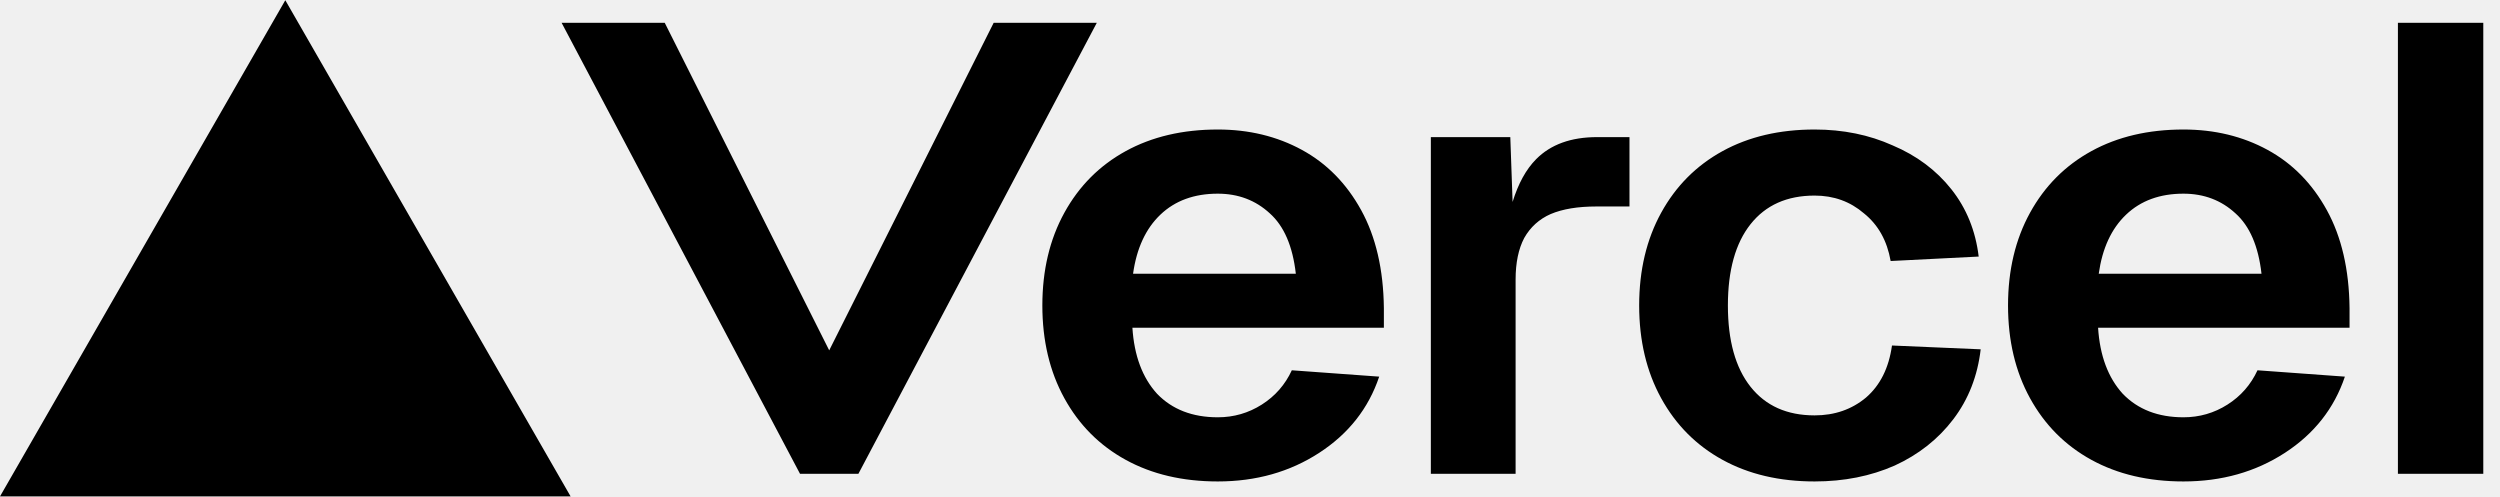
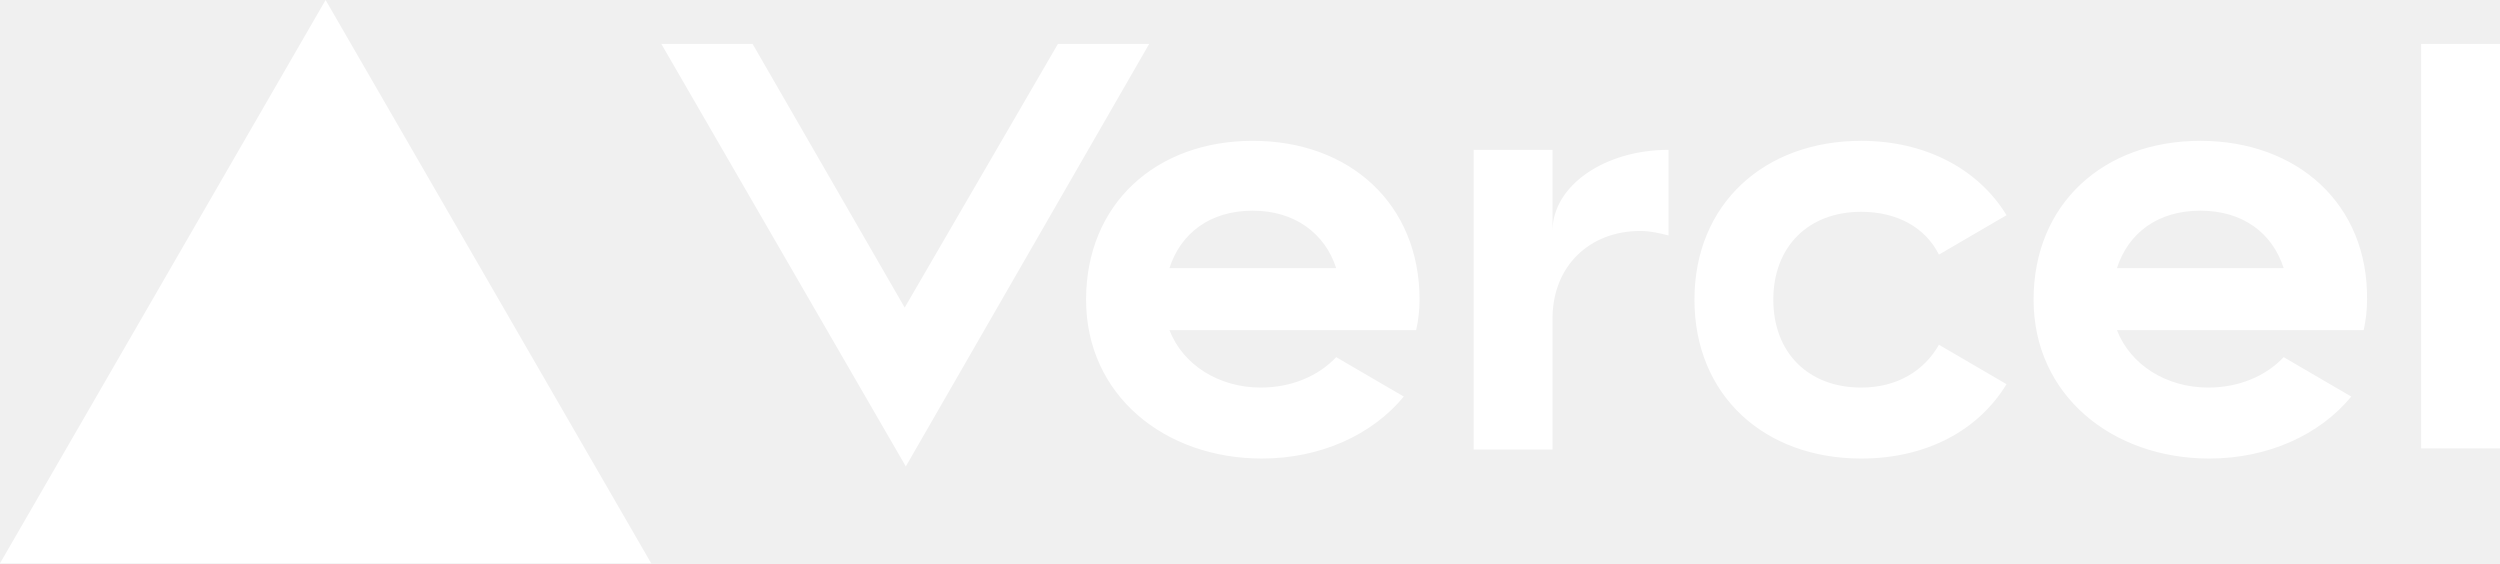
- <svg xmlns="http://www.w3.org/2000/svg" width="2048" height="407" viewBox="0 0 2048 407" fill="none">
-   <path fill-rule="evenodd" clip-rule="evenodd" d="M467.444 406.664L233.722 0.191L0 406.664H467.444ZM703.186 388.161L898.51 18.668H814.024L679.286 287.007L544.547 18.668H460.061L655.385 388.161H703.186ZM2034.31 18.668V388.162H1964.37V18.668H2034.31ZM1644.98 250.25C1644.98 221.454 1650.99 196.127 1663.01 174.27C1675.03 152.412 1691.79 135.586 1713.28 123.79C1734.77 111.994 1759.91 106.095 1788.69 106.095C1814.19 106.095 1837.14 111.647 1857.54 122.749C1877.94 133.851 1894.15 150.331 1906.17 172.188C1918.19 194.046 1924.39 220.76 1924.75 252.332V268.465H1718.75C1720.2 291.363 1726.94 309.404 1738.96 322.588C1751.35 335.425 1767.93 341.843 1788.69 341.843C1801.8 341.843 1813.83 338.374 1824.75 331.435C1835.68 324.496 1843.88 315.129 1849.34 303.333L1920.93 308.537C1912.18 334.557 1895.79 355.374 1871.75 370.986C1847.7 386.599 1820.02 394.405 1788.69 394.405C1759.91 394.405 1734.77 388.507 1713.28 376.711C1691.79 364.915 1675.03 348.088 1663.01 326.231C1650.99 304.373 1644.98 279.047 1644.98 250.25ZM1852.62 224.23C1850.07 201.678 1842.97 185.199 1831.31 174.79C1819.65 164.035 1805.45 158.657 1788.69 158.657C1769.38 158.657 1753.72 164.382 1741.7 175.831C1729.67 187.28 1722.21 203.413 1719.29 224.23H1852.62ZM1526.96 174.79C1538.62 184.158 1545.9 197.168 1548.82 213.821L1620.94 210.178C1618.39 189.015 1610.93 170.627 1598.54 155.014C1586.15 139.402 1570.13 127.433 1550.45 119.106C1531.15 110.432 1509.84 106.095 1486.52 106.095C1457.74 106.095 1432.61 111.994 1411.11 123.79C1389.62 135.586 1372.86 152.412 1360.84 174.27C1348.82 196.127 1342.81 221.454 1342.81 250.25C1342.81 279.047 1348.82 304.373 1360.84 326.231C1372.86 348.088 1389.62 364.915 1411.11 376.711C1432.61 388.507 1457.74 394.405 1486.52 394.405C1510.56 394.405 1532.42 390.068 1552.09 381.395C1571.77 372.374 1587.79 359.711 1600.18 343.404C1612.57 327.098 1620.03 308.016 1622.58 286.159L1549.91 283.036C1547.36 301.424 1540.25 315.649 1528.6 325.71C1516.94 335.425 1502.91 340.282 1486.52 340.282C1463.94 340.282 1446.45 332.476 1434.06 316.863C1421.68 301.251 1415.49 279.047 1415.49 250.25C1415.49 221.454 1421.68 199.25 1434.06 183.637C1446.45 168.025 1463.94 160.219 1486.52 160.219C1502.19 160.219 1515.66 165.076 1526.96 174.79ZM1172.15 112.328H1237.24L1239.12 165.414C1243.74 150.388 1250.16 138.719 1258.39 130.407C1270.32 118.355 1286.96 112.328 1308.29 112.328H1334.87V169.148H1307.75C1292.56 169.148 1280.09 171.214 1270.32 175.346C1260.92 179.478 1253.69 186.021 1248.63 194.975C1243.93 203.928 1241.58 215.292 1241.58 229.066V388.161H1172.15V112.328ZM871.925 174.27C859.904 196.127 853.893 221.454 853.893 250.25C853.893 279.047 859.904 304.373 871.925 326.231C883.947 348.088 900.704 364.915 922.198 376.711C943.691 388.507 968.827 394.405 997.606 394.405C1028.93 394.405 1056.62 386.599 1080.66 370.986C1104.71 355.374 1121.1 334.557 1129.84 308.537L1058.26 303.333C1052.8 315.129 1044.6 324.496 1033.67 331.435C1022.74 338.374 1010.72 341.843 997.606 341.843C976.841 341.843 960.266 335.425 947.88 322.588C935.858 309.404 929.119 291.363 927.662 268.465H1133.67V252.332C1133.3 220.76 1127.11 194.046 1115.09 172.188C1103.07 150.331 1086.86 133.851 1066.46 122.749C1046.06 111.647 1023.11 106.095 997.606 106.095C968.827 106.095 943.691 111.994 922.198 123.79C900.704 135.586 883.947 152.412 871.925 174.27ZM1040.23 174.79C1051.88 185.199 1058.99 201.678 1061.54 224.23H928.208C931.123 203.413 938.591 187.28 950.612 175.831C962.634 164.382 978.298 158.657 997.606 158.657C1014.36 158.657 1028.57 164.035 1040.23 174.79Z" fill="black" />
+ <svg xmlns="http://www.w3.org/2000/svg" version="1.1" id="Layer_1" x="0px" y="0px" viewBox="0 0 221.9 50" style="enable-background:new 0 0 221.9 50;" xml:space="preserve">
+   <style type="text/css">
+   .st0{fill:#FFFFFF;}
+  </style>
+   <path class="st0" d="M111.2,12.5c-8.6,0-14.8,5.6-14.8,14.1s7,14.1,15.6,14.1c5.2,0,9.8-2.1,12.6-5.5l-6-3.5c-1.6,1.7-4,2.7-6.7,2.7  c-3.7,0-6.9-2-8.1-5.1h21.9c0.2-0.9,0.3-1.8,0.3-2.7C126,18.1,119.8,12.5,111.2,12.5z M103.8,23.8c1-3.1,3.6-5.1,7.4-5.1  c3.7,0,6.4,2,7.4,5.1H103.8z M102,3.9L80.4,41.4L58.7,3.9h8.1l13.5,23.4L93.9,3.9H102z M28.9,0l28.9,50H0L28.9,0z M157.4,26.6  c0,4.7,3.1,7.8,7.8,7.8c3.2,0,5.6-1.5,6.9-3.8l6,3.5c-2.5,4.1-7.1,6.6-12.9,6.6c-8.6,0-14.8-5.6-14.8-14.1s6.2-14.1,14.8-14.1  c5.7,0,10.4,2.5,12.9,6.6l-6,3.5c-1.2-2.4-3.7-3.8-6.9-3.8C160.5,18.8,157.4,21.9,157.4,26.6z M221.9,3.9v35.9h-7V3.9H221.9z   M195.3,12.5c-8.6,0-14.8,5.6-14.8,14.1s7,14.1,15.6,14.1c5.2,0,9.8-2.1,12.6-5.5l-6-3.5c-1.6,1.7-4,2.7-6.7,2.7  c-3.7,0-6.9-2-8.1-5.1h21.9c0.2-0.9,0.3-1.8,0.3-2.7C210.2,18.1,203.9,12.5,195.3,12.5z M187.9,23.8c1-3.1,3.6-5.1,7.4-5.1  s6.4,2,7.4,5.1H187.9z M148.1,13.3v7.6c-0.8-0.2-1.6-0.4-2.5-0.4c-4.5,0-7.8,3.1-7.8,7.8v11.6h-7V13.3h7v7.2  C137.8,16.5,142.4,13.3,148.1,13.3z">
+  </path>
</svg>
